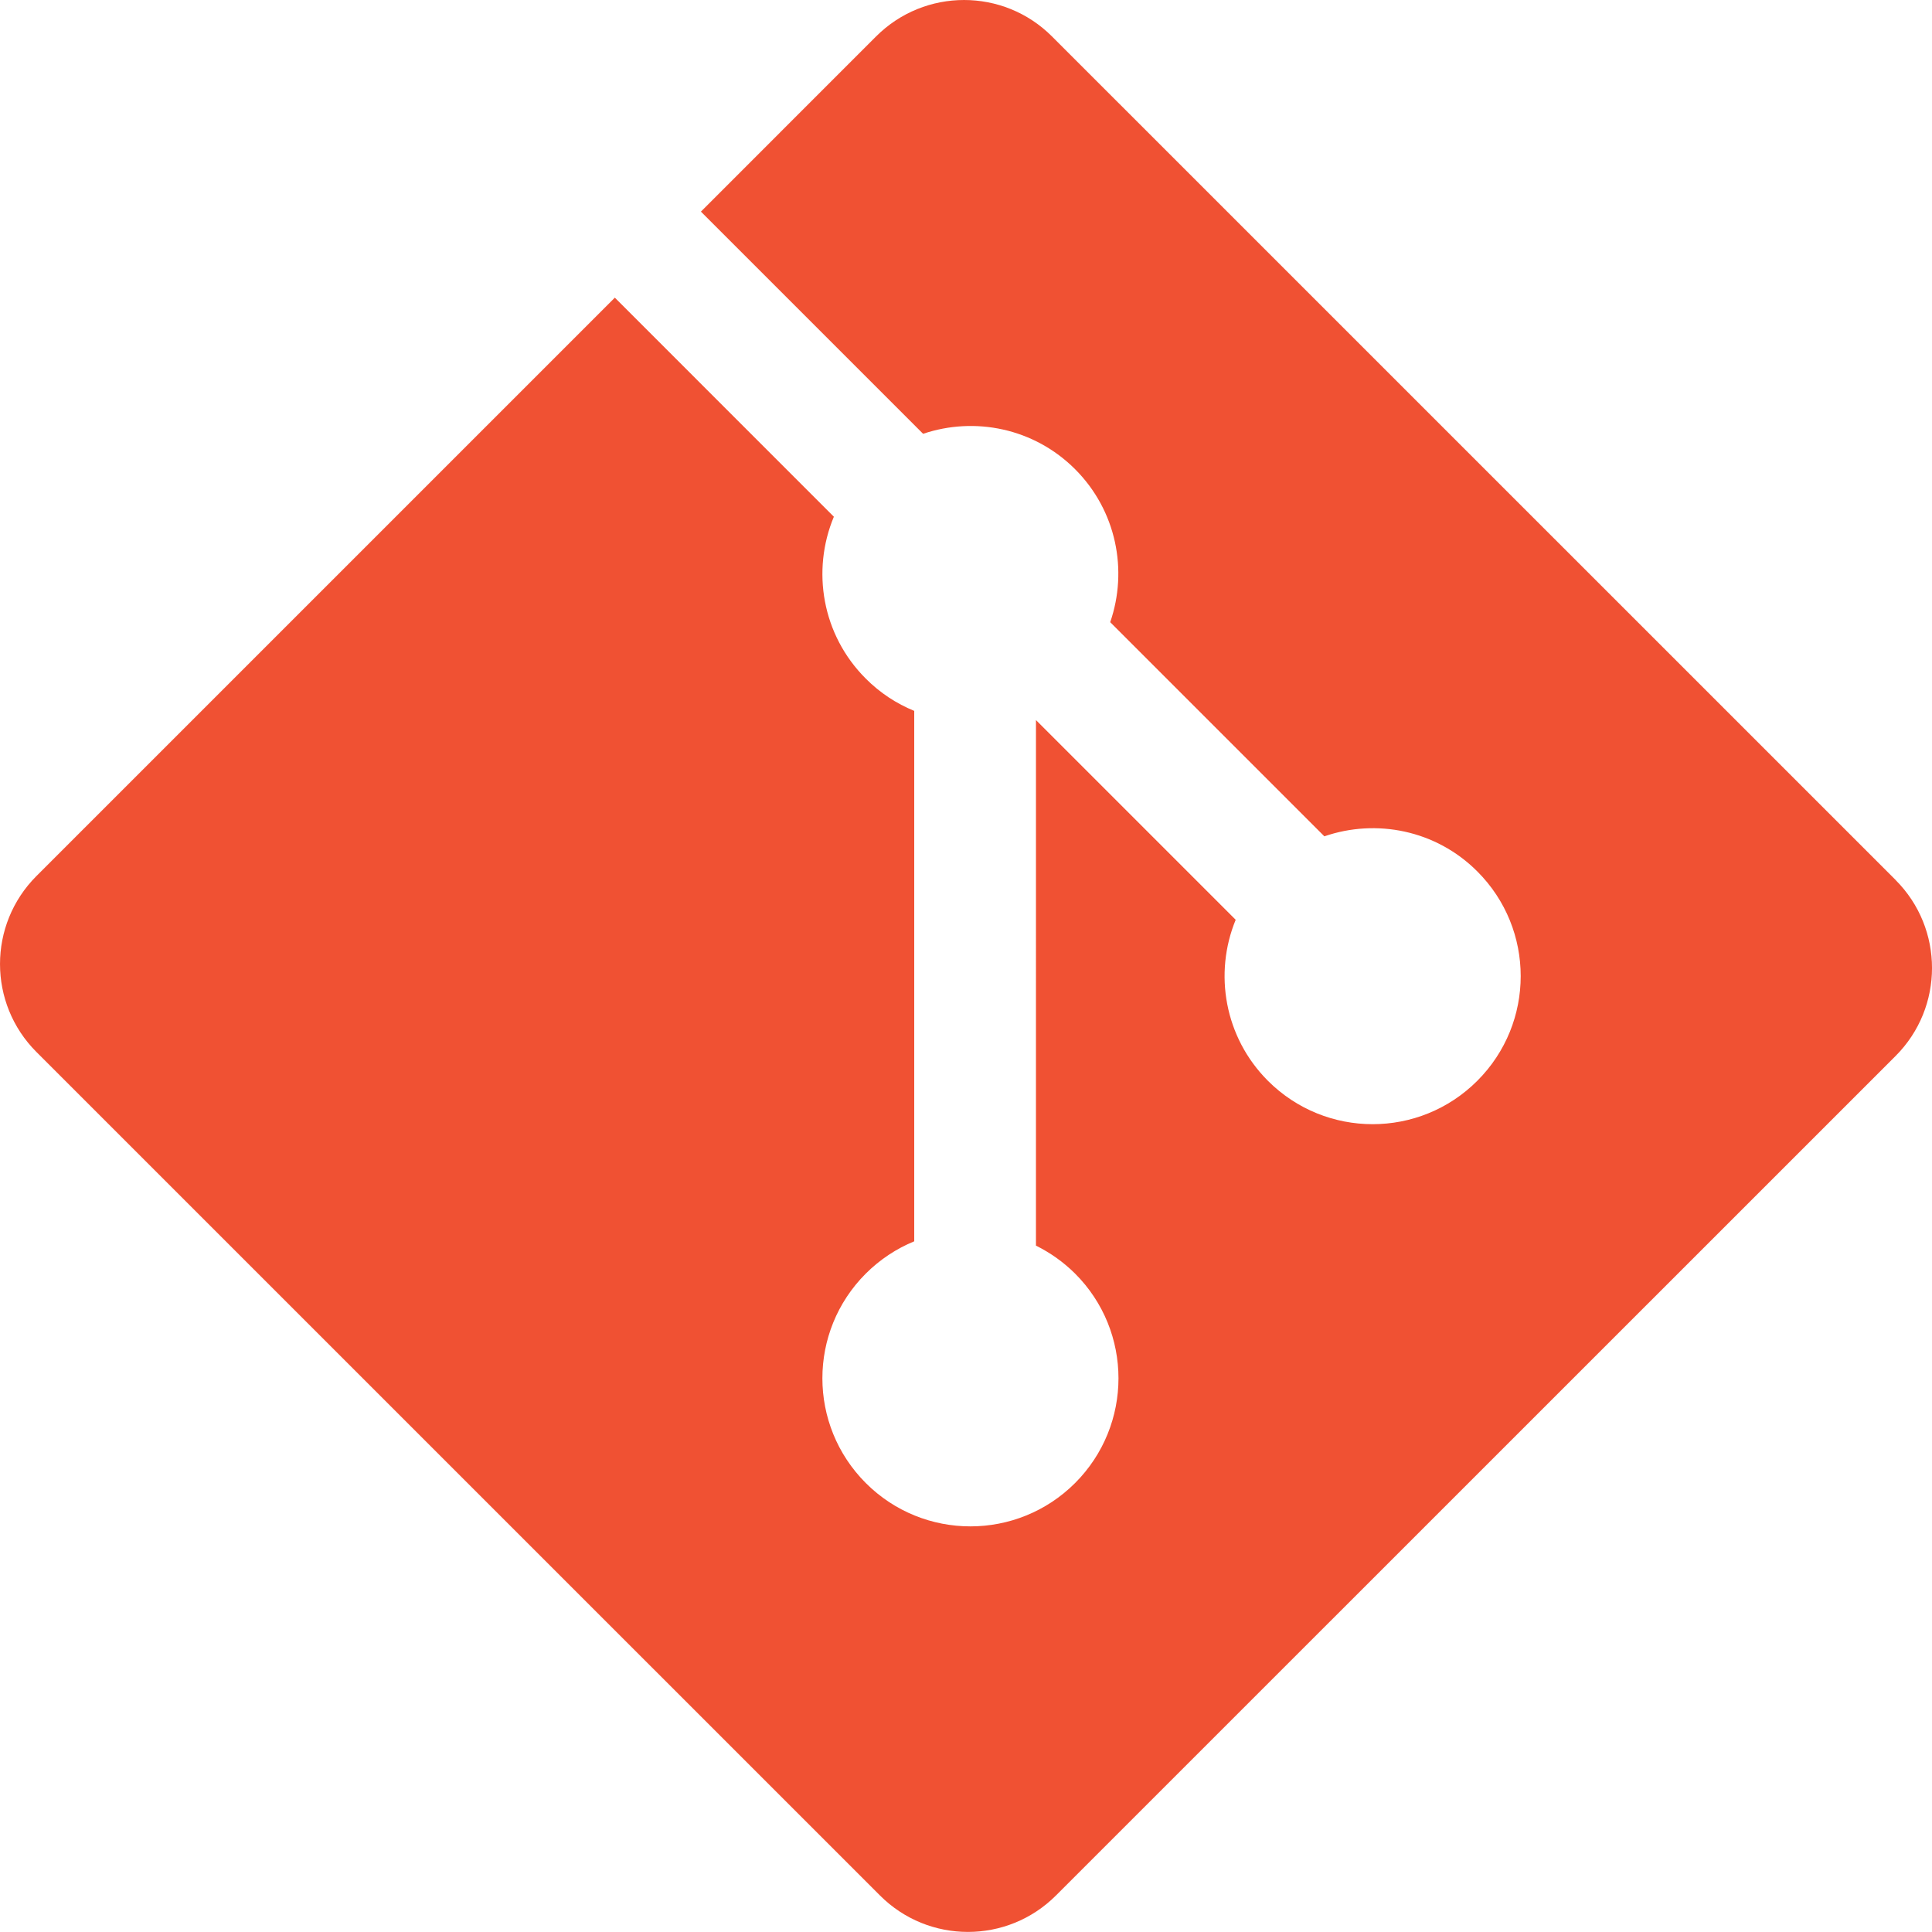
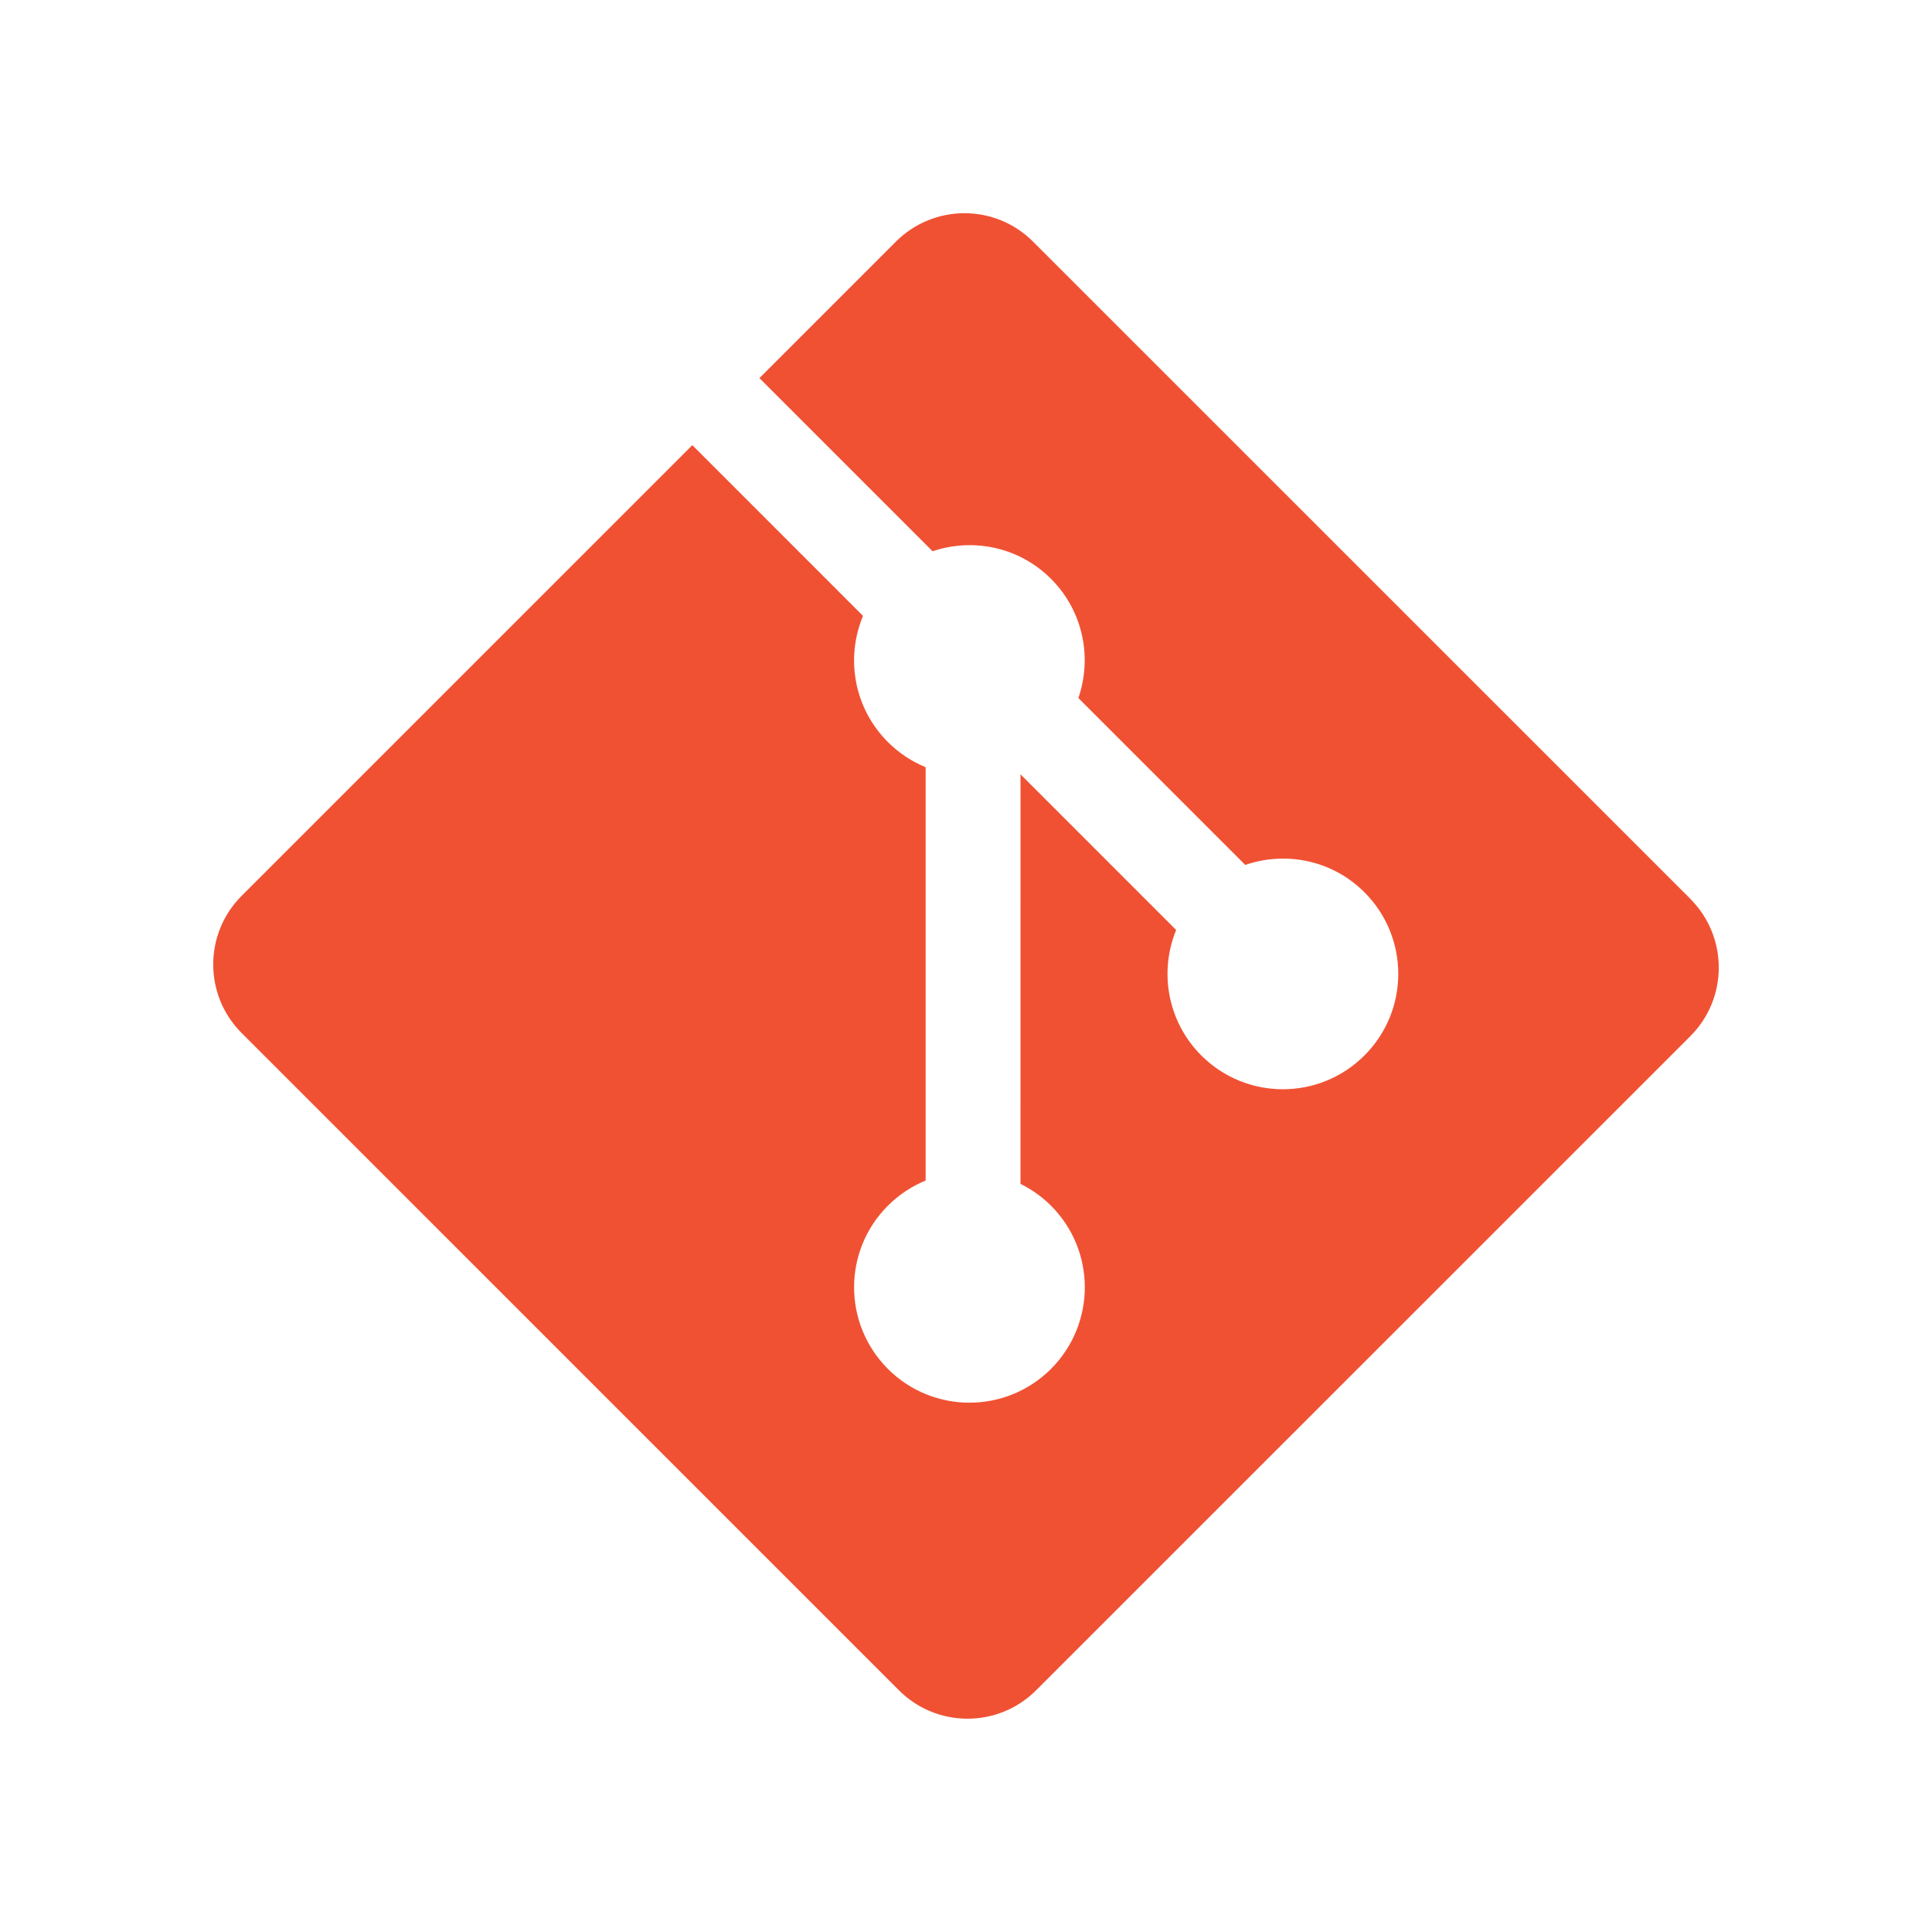
<svg xmlns="http://www.w3.org/2000/svg" viewBox="0 0 113.928 113.923" version="1.1" id="svg832" width="113.928" height="113.923">
  <defs id="defs836" />
-   <path fill="#f05133" d="M 111.78,51.888 62.035,2.149 c -2.862,-2.865 -7.508,-2.865 -10.374,0 l -10.329,10.33 13.102,13.102 c 3.046,-1.028 6.537,-0.339 8.964,2.088 2.439,2.442 3.124,5.963 2.07,9.02 l 12.628,12.628 c 3.055,-1.053 6.58,-0.373 9.02,2.071 3.411,3.41 3.411,8.934 0,12.345 -3.411,3.412 -8.936,3.412 -12.349,0 -2.564,-2.567 -3.199,-6.335 -1.9,-9.494 l -11.777,-11.777 -10e-4,30.991 c 0.832,0.412 1.616,0.961 2.309,1.651 3.41,3.409 3.41,8.933 0,12.348 -3.411,3.409 -8.938,3.409 -12.345,0 -3.41,-3.415 -3.41,-8.938 0,-12.348 0.843,-0.841 1.818,-1.478 2.858,-1.905 v -31.279 c -1.041,-0.425 -2.015,-1.057 -2.859,-1.905 -2.583,-2.581 -3.205,-6.372 -1.88,-9.544 l -12.916,-12.918 -34.106,34.105 c -2.866,2.867 -2.866,7.513 0,10.378 l 49.742,49.739 c 2.864,2.865 7.508,2.865 10.376,0 l 49.512,-49.504 c 2.865,-2.866 2.865,-7.514 0,-10.379" id="path830" />
+   <path fill="#f05133" d="M 99.681,53.007 60.916,14.247 c -2.23,-2.232 -5.851,-2.232 -8.084,0 l -8.049,8.05 10.21,10.21 c 2.374,-0.801 5.094,-0.264 6.985,1.627 1.901,1.903 2.434,4.647 1.613,7.029 l 9.841,9.841 c 2.381,-0.82 5.128,-0.29 7.029,1.614 2.658,2.657 2.658,6.962 0,9.62 -2.658,2.659 -6.964,2.659 -9.623,0 -1.998,-2 -2.493,-4.936 -1.481,-7.399 l -9.178,-9.178 -7.79e-4,24.151 c 0.648,0.321 1.259,0.749 1.799,1.287 2.657,2.657 2.657,6.961 0,9.623 -2.658,2.657 -6.965,2.657 -9.62,0 -2.657,-2.661 -2.657,-6.966 0,-9.623 0.657,-0.656 1.417,-1.152 2.227,-1.484 V 45.24 c -0.811,-0.331 -1.57,-0.824 -2.228,-1.485 -2.013,-2.011 -2.498,-4.966 -1.465,-7.437 L 40.826,26.251 14.248,52.828 c -2.233,2.234 -2.233,5.855 0,8.087 L 53.011,99.676 c 2.232,2.232 5.851,2.232 8.086,0 L 99.68,61.099 c 2.232,-2.234 2.232,-5.855 0,-8.088" id="path830" style="stroke-width:0.779" />
</svg>
